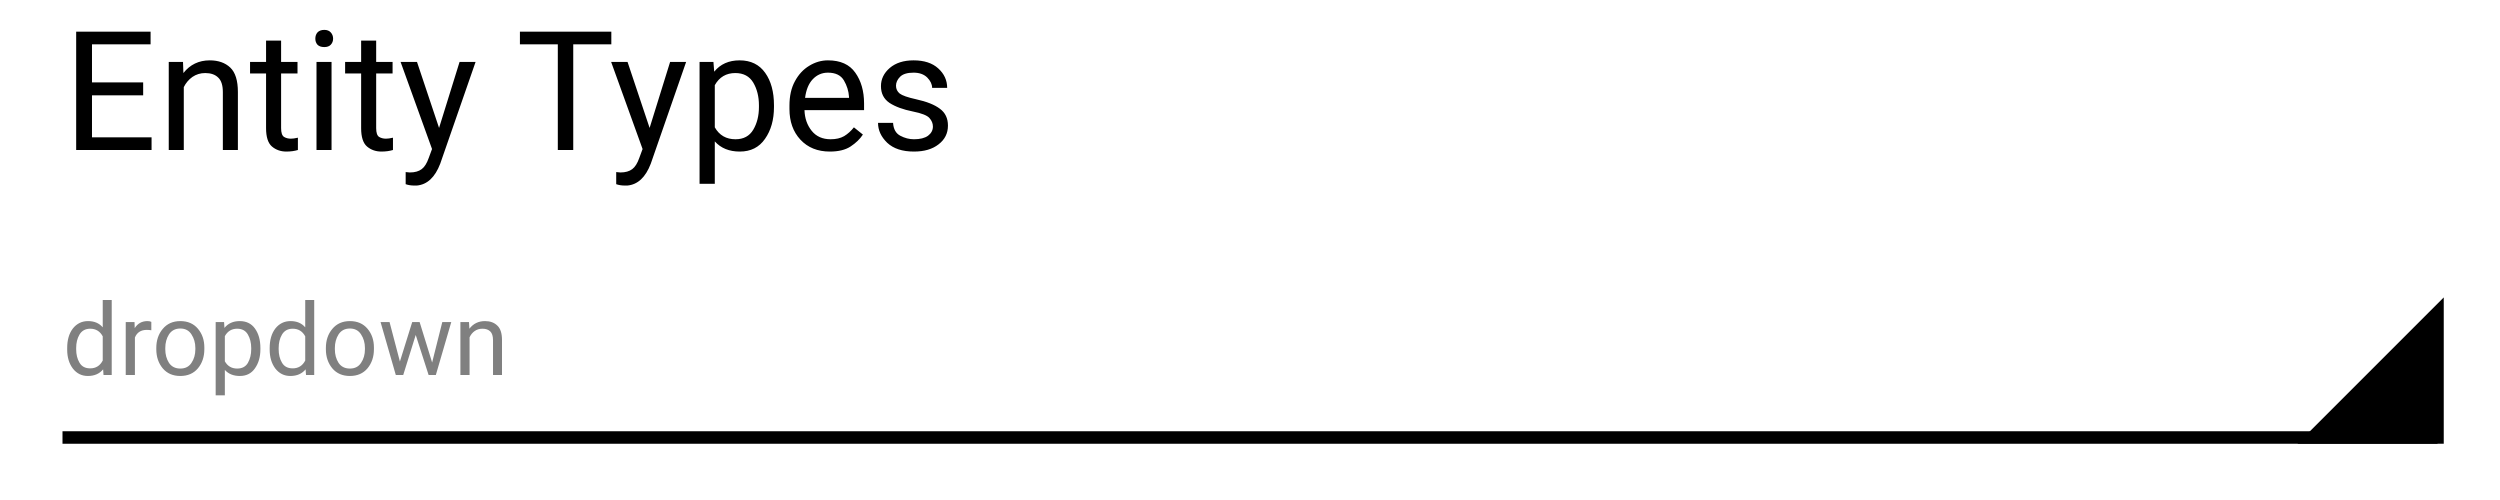
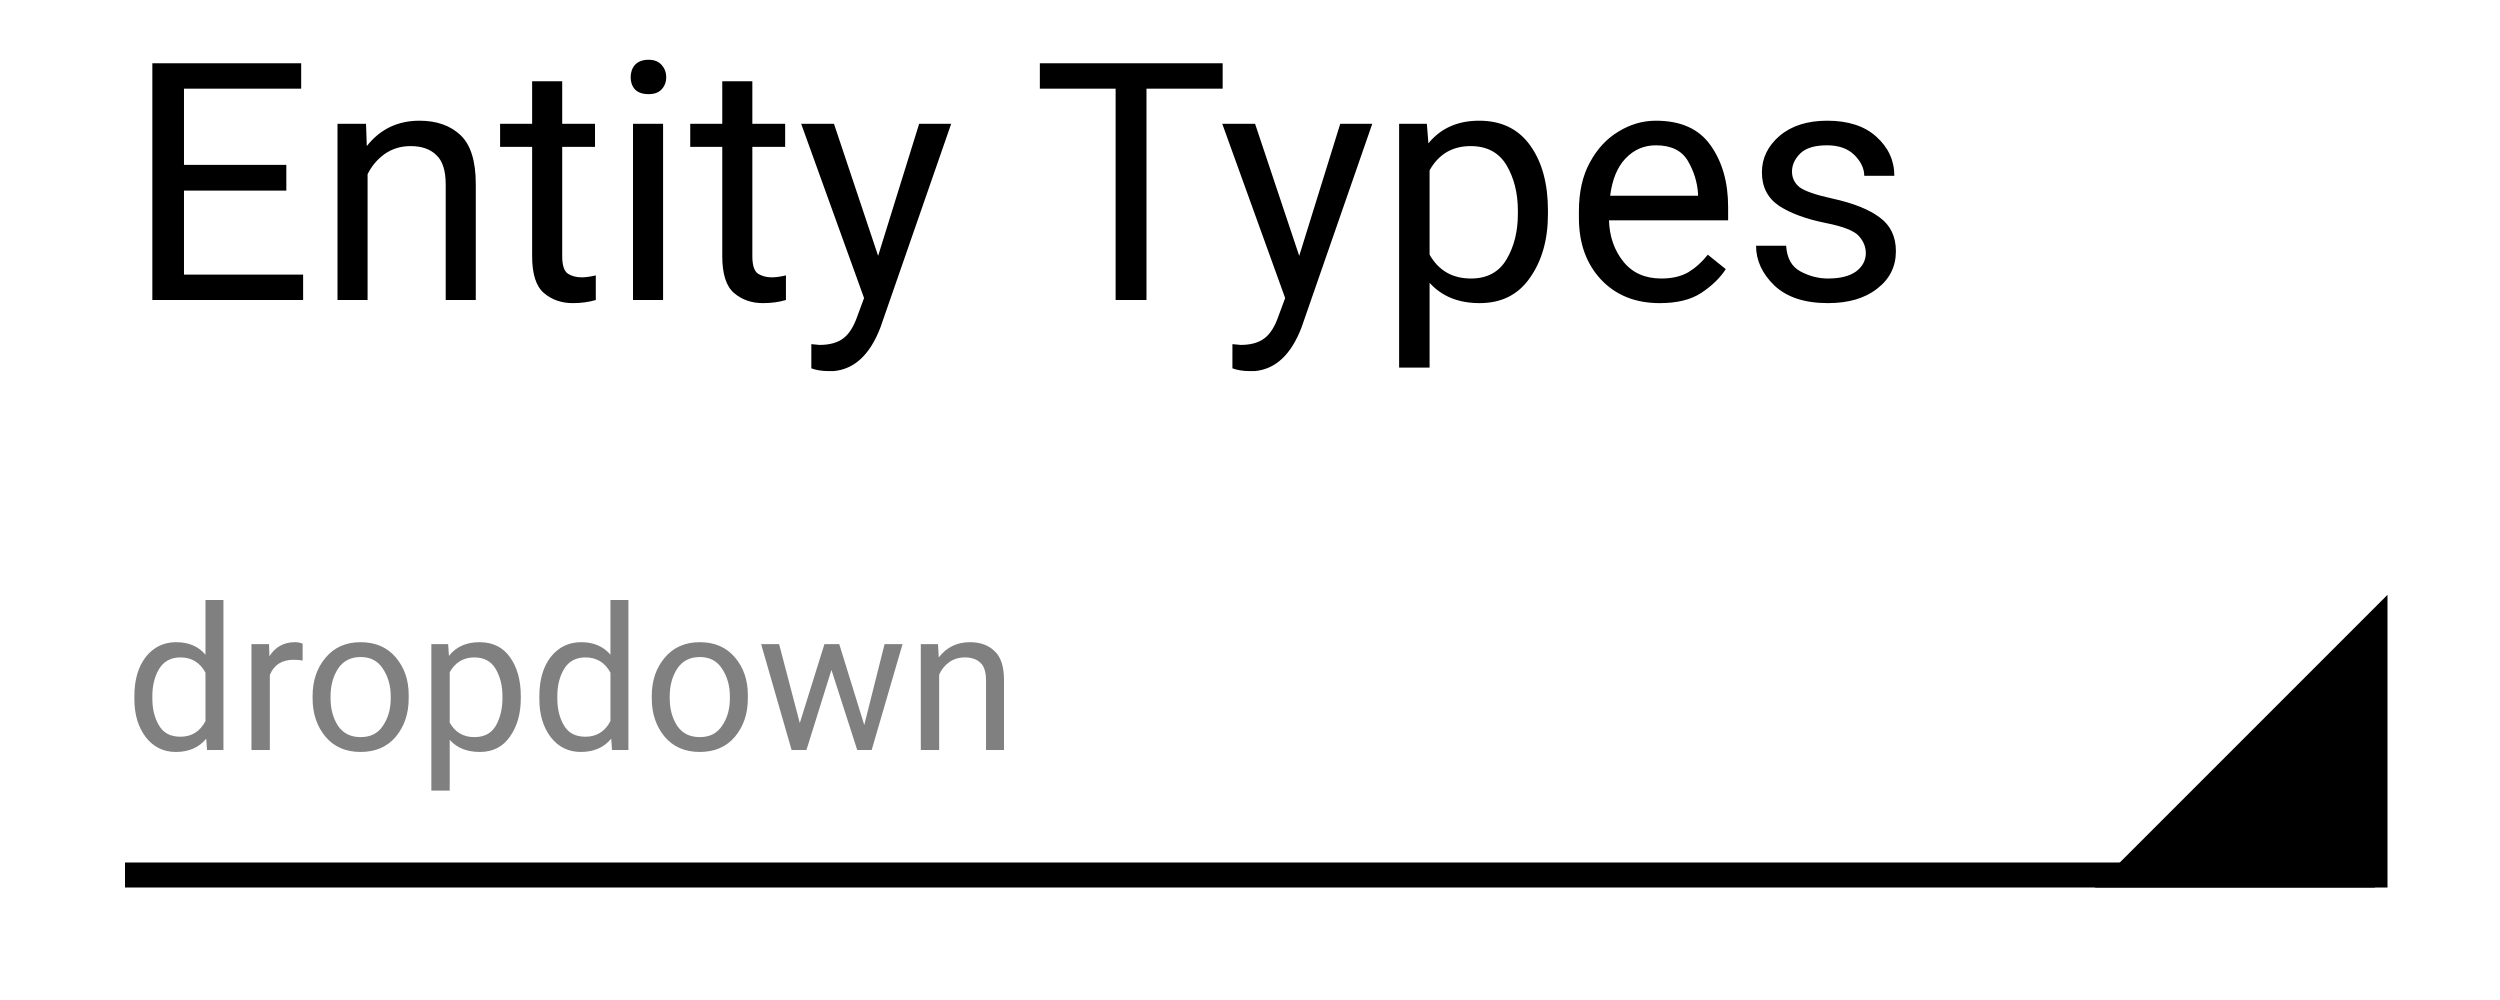
- <svg xmlns="http://www.w3.org/2000/svg" width="200" height="40" version="1.1">
+ <svg xmlns="http://www.w3.org/2000/svg" width="100" height="40" version="1.1">
  <style>
@font-face {
    font-family: 'Roboto';
    src: url('/usr/share/fonts/truetype/roboto/Roboto.ttf') format('truetype');
    font-weight: normal;
    font-style: normal;
}

</style>
-   <rect x="0" y="0" width="200" height="40" fill="white" stroke-width="0" />
-   <path d="M 5 35 L 195 35" stroke="black" fill="black" stroke-width="1" />
-   <path d="M 185 35 L 195 35 L 195 25 Z" stroke="black" fill="black" stroke-width="1" />
+   <rect x="0" y="0" width="100" height="40" fill="white" stroke-width="0" />
+   <path d="M 5 35 L 95 35" stroke="black" fill="black" stroke-width="1" />
+   <path d="M 85 35 L 95 35 L 95 25 Z" stroke="black" fill="black" stroke-width="1" />
  <text x="5" y="30" font-family="Roboto" font-size="8" fill="gray"> dropdown </text>

- line 5,75 195,75 
- polyline 180,75 195,75 195,60
+ line 5,75 95,75 
+ polyline 80,75 95,75 95,60

fill gray
stroke gray
stroke-width 0
stroke-opacity 0

font-size 10
text 10,70 "Dropdown"		
<text x="5" y="12" font-family="Roboto" font-size="10pt" fill="black"> Entity Types </text>
stroke black
fill black
stroke-width 0
stroke-opacity 0
font-size 16
</svg>
